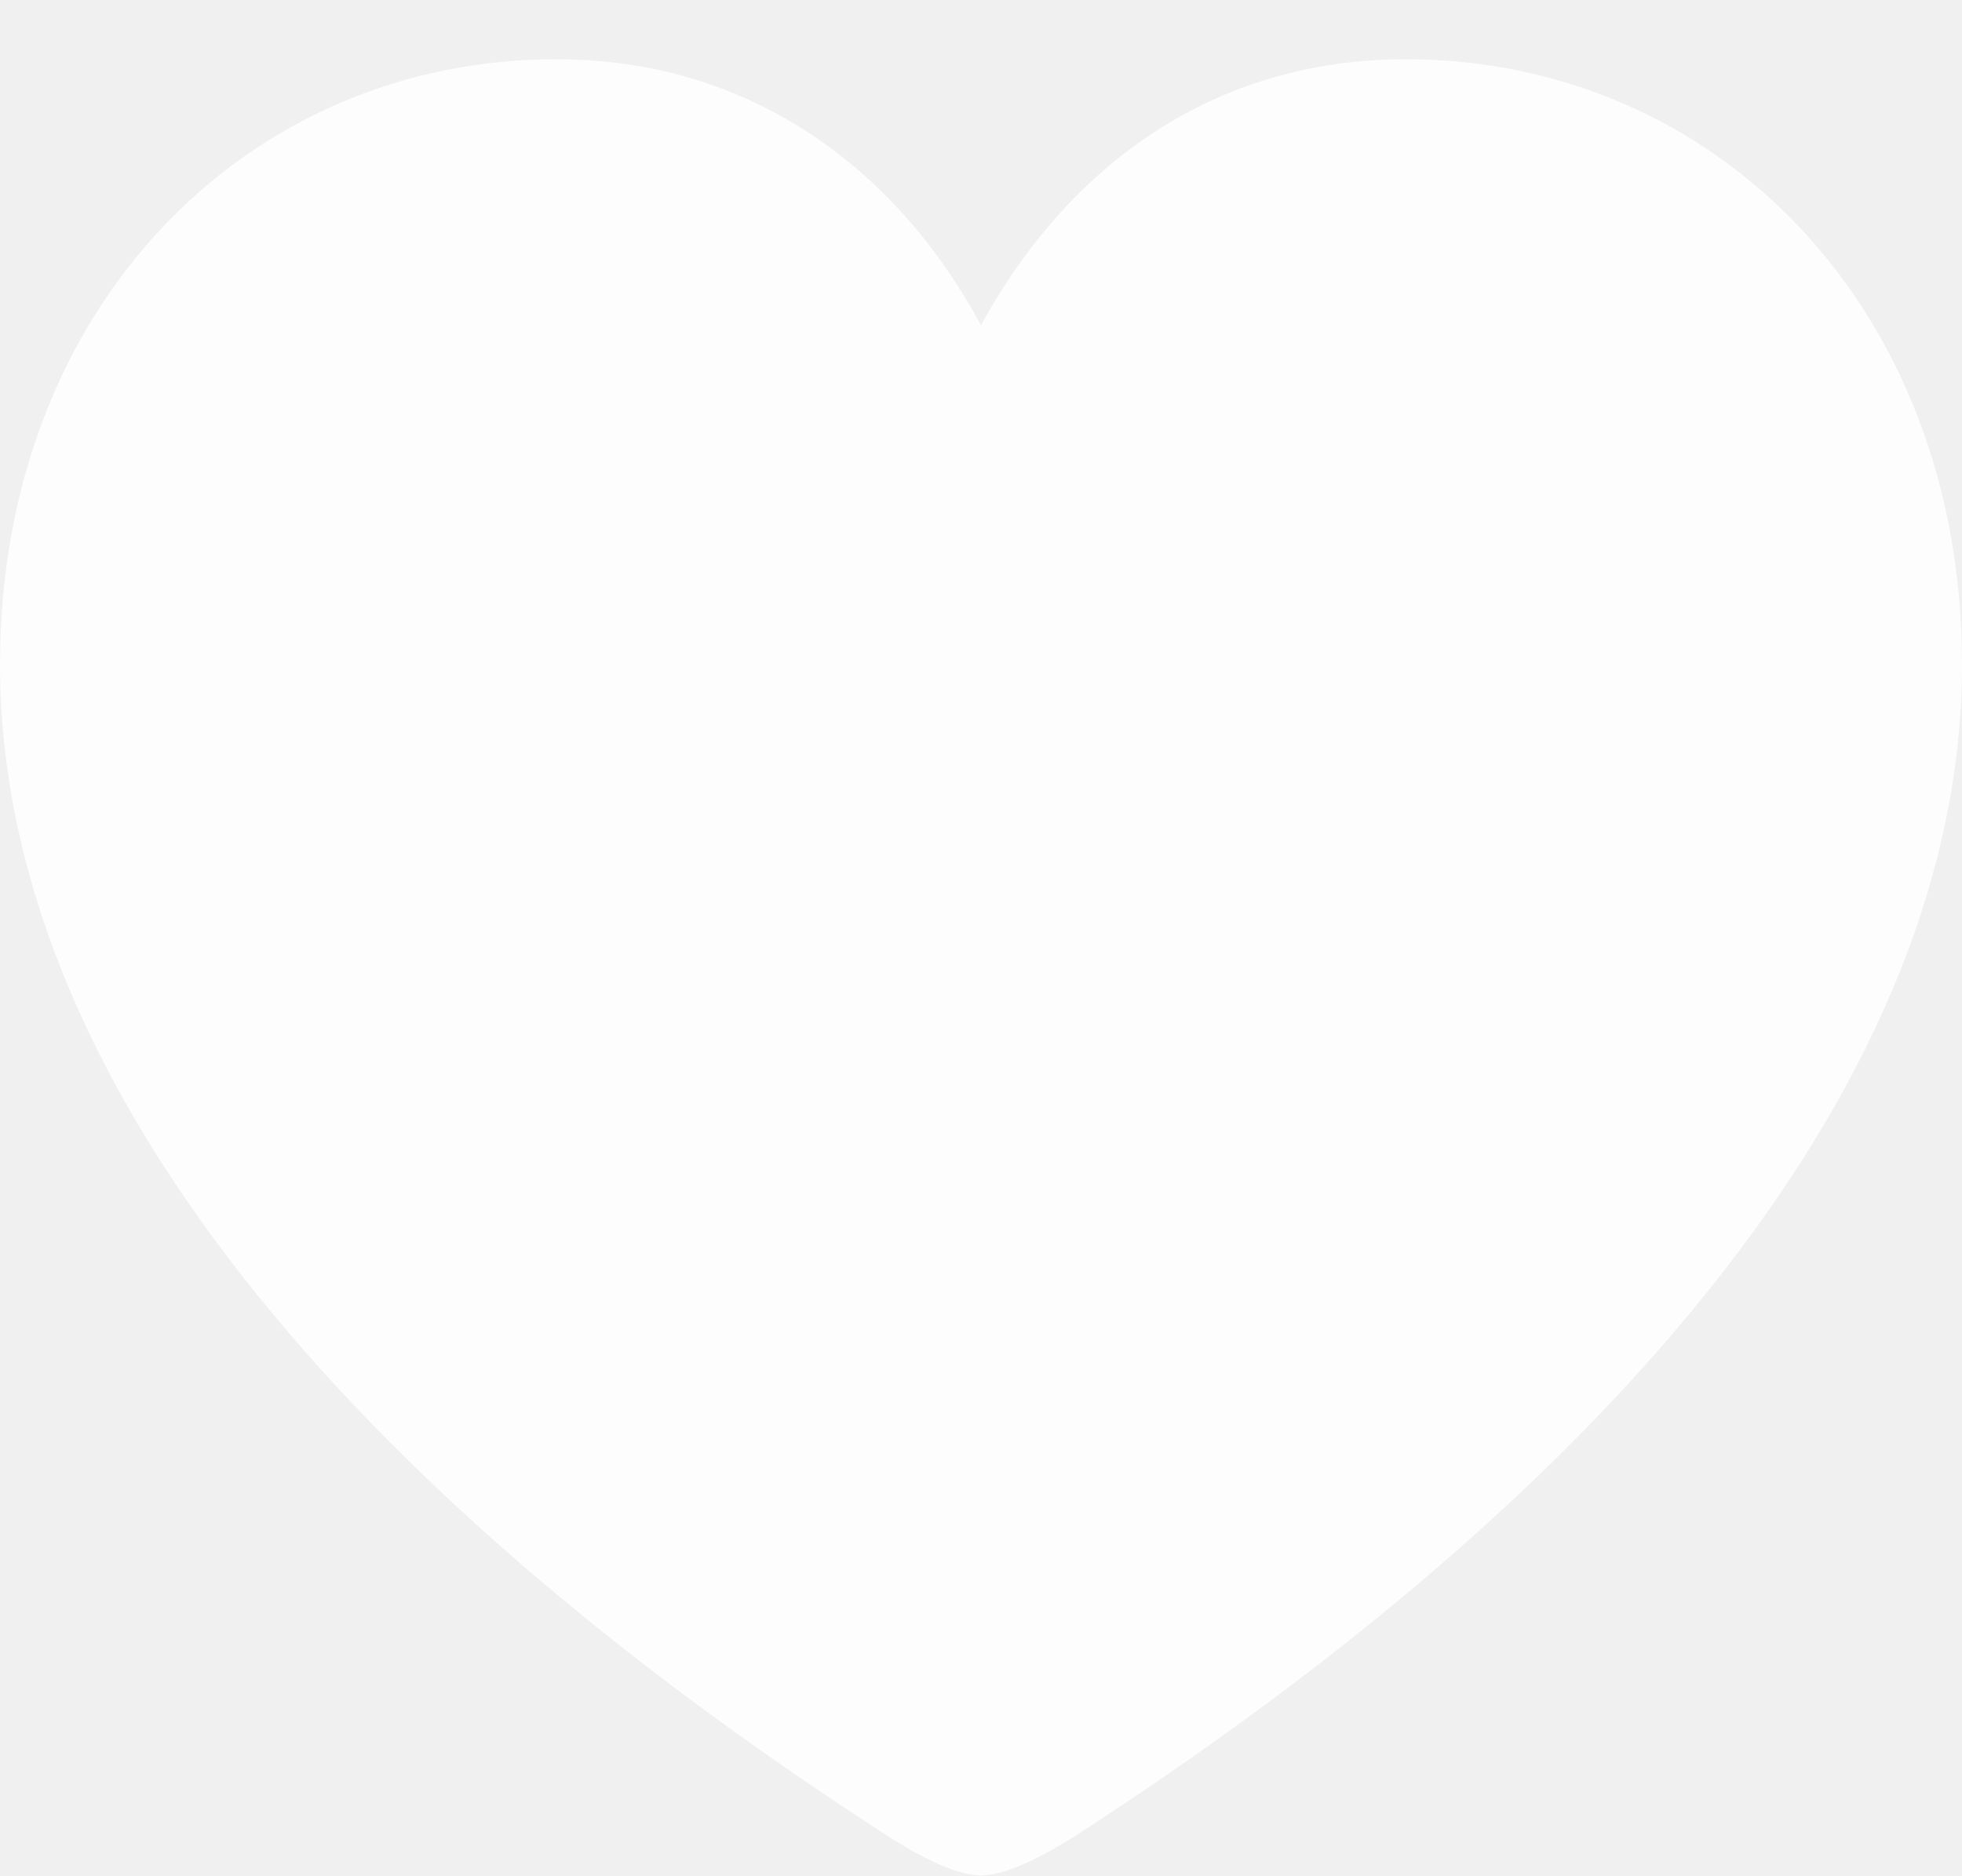
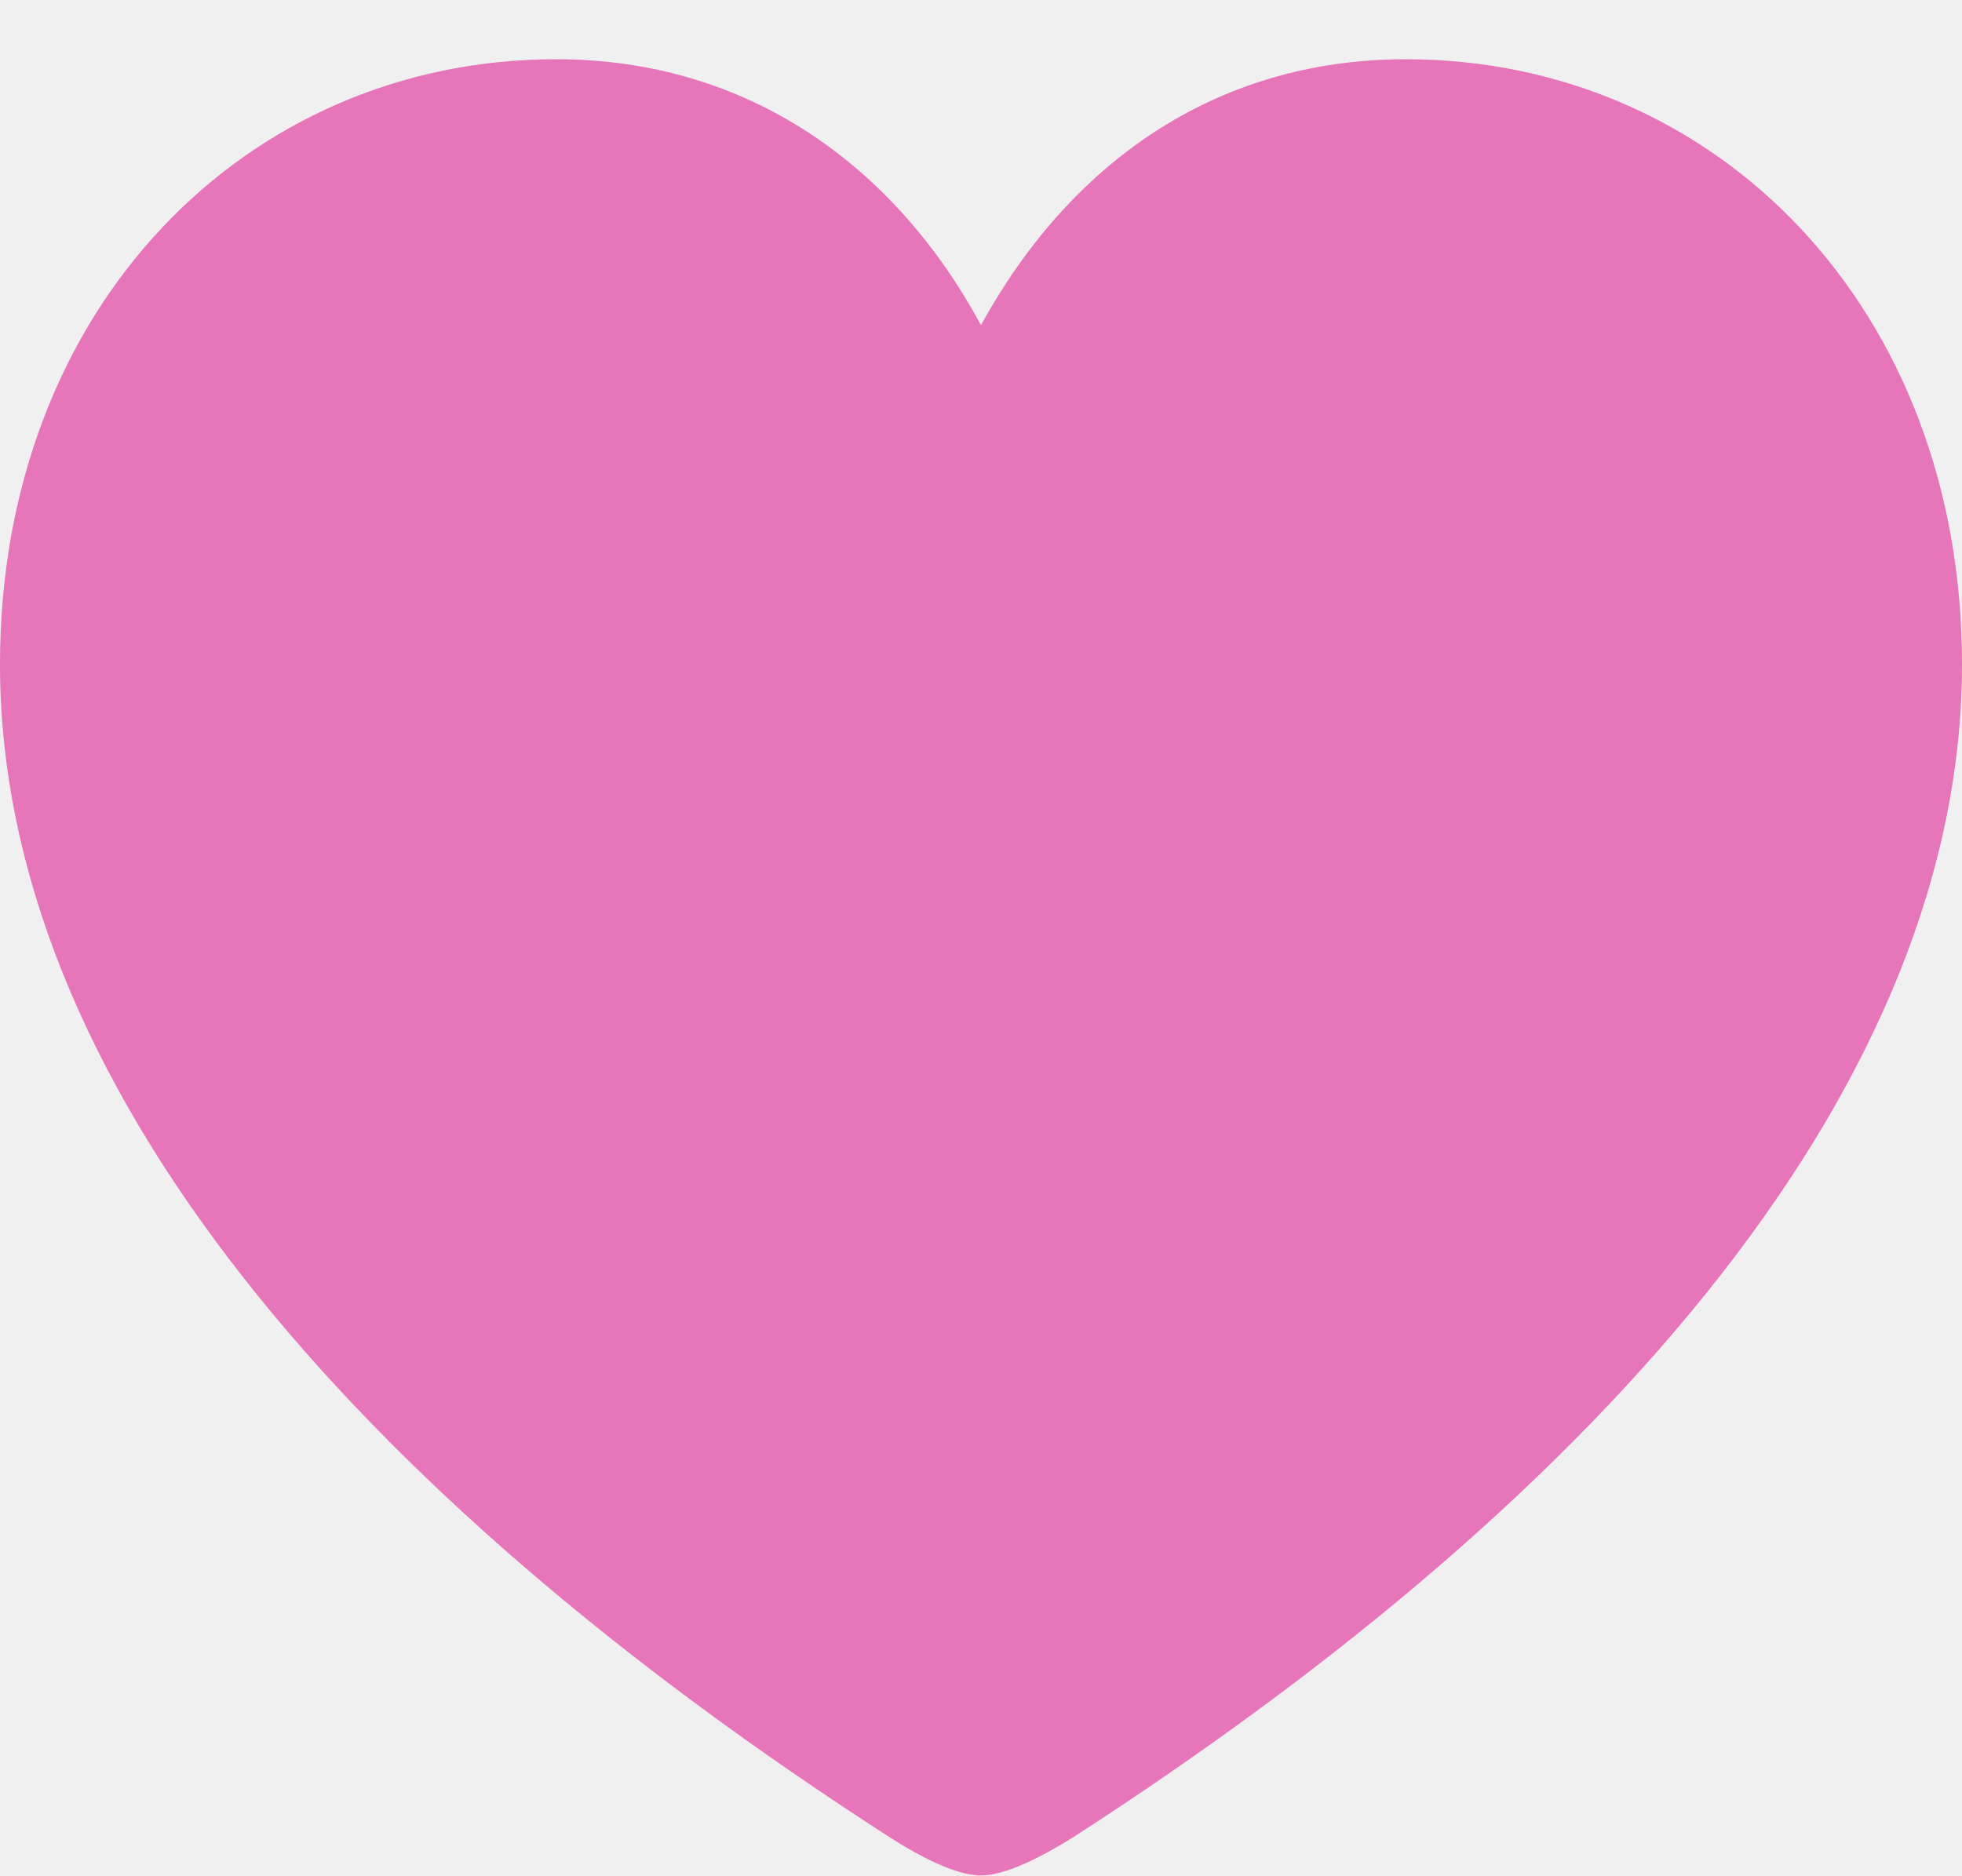
<svg xmlns="http://www.w3.org/2000/svg" version="1.1" viewBox="0 0 252.525 241.445">
  <g>
    <rect height="241.445" opacity="0" width="252.525" x="0" y="0" />
-     <path d="M126.262 241.445C129.45 241.445 134.1 239.02 137.93 236.652C207.72 191.652 252.525 138.917 252.525 85.51C252.525 39.528 220.777 7.625 180.942 7.625C156.14 7.625 137.502 21.328 126.262 41.862C115.227 21.43 96.362 7.625 71.582 7.625C31.747 7.625 0 39.528 0 85.51C0 138.917 44.805 191.652 114.698 236.652C118.425 239.02 123.052 241.445 126.262 241.445Z" fill="white" fill-opacity="0.85" />
+     <path d="M126.262 241.445C129.45 241.445 134.1 239.02 137.93 236.652C207.72 191.652 252.525 138.917 252.525 85.51C252.525 39.528 220.777 7.625 180.942 7.625C156.14 7.625 137.502 21.328 126.262 41.862C115.227 21.43 96.362 7.625 71.582 7.625C31.747 7.625 0 39.528 0 85.51C0 138.917 44.805 191.652 114.698 236.652C118.425 239.02 123.052 241.445 126.262 241.445Z" fill="#e460b0" fill-opacity="0.85" />
  </g>
</svg>
